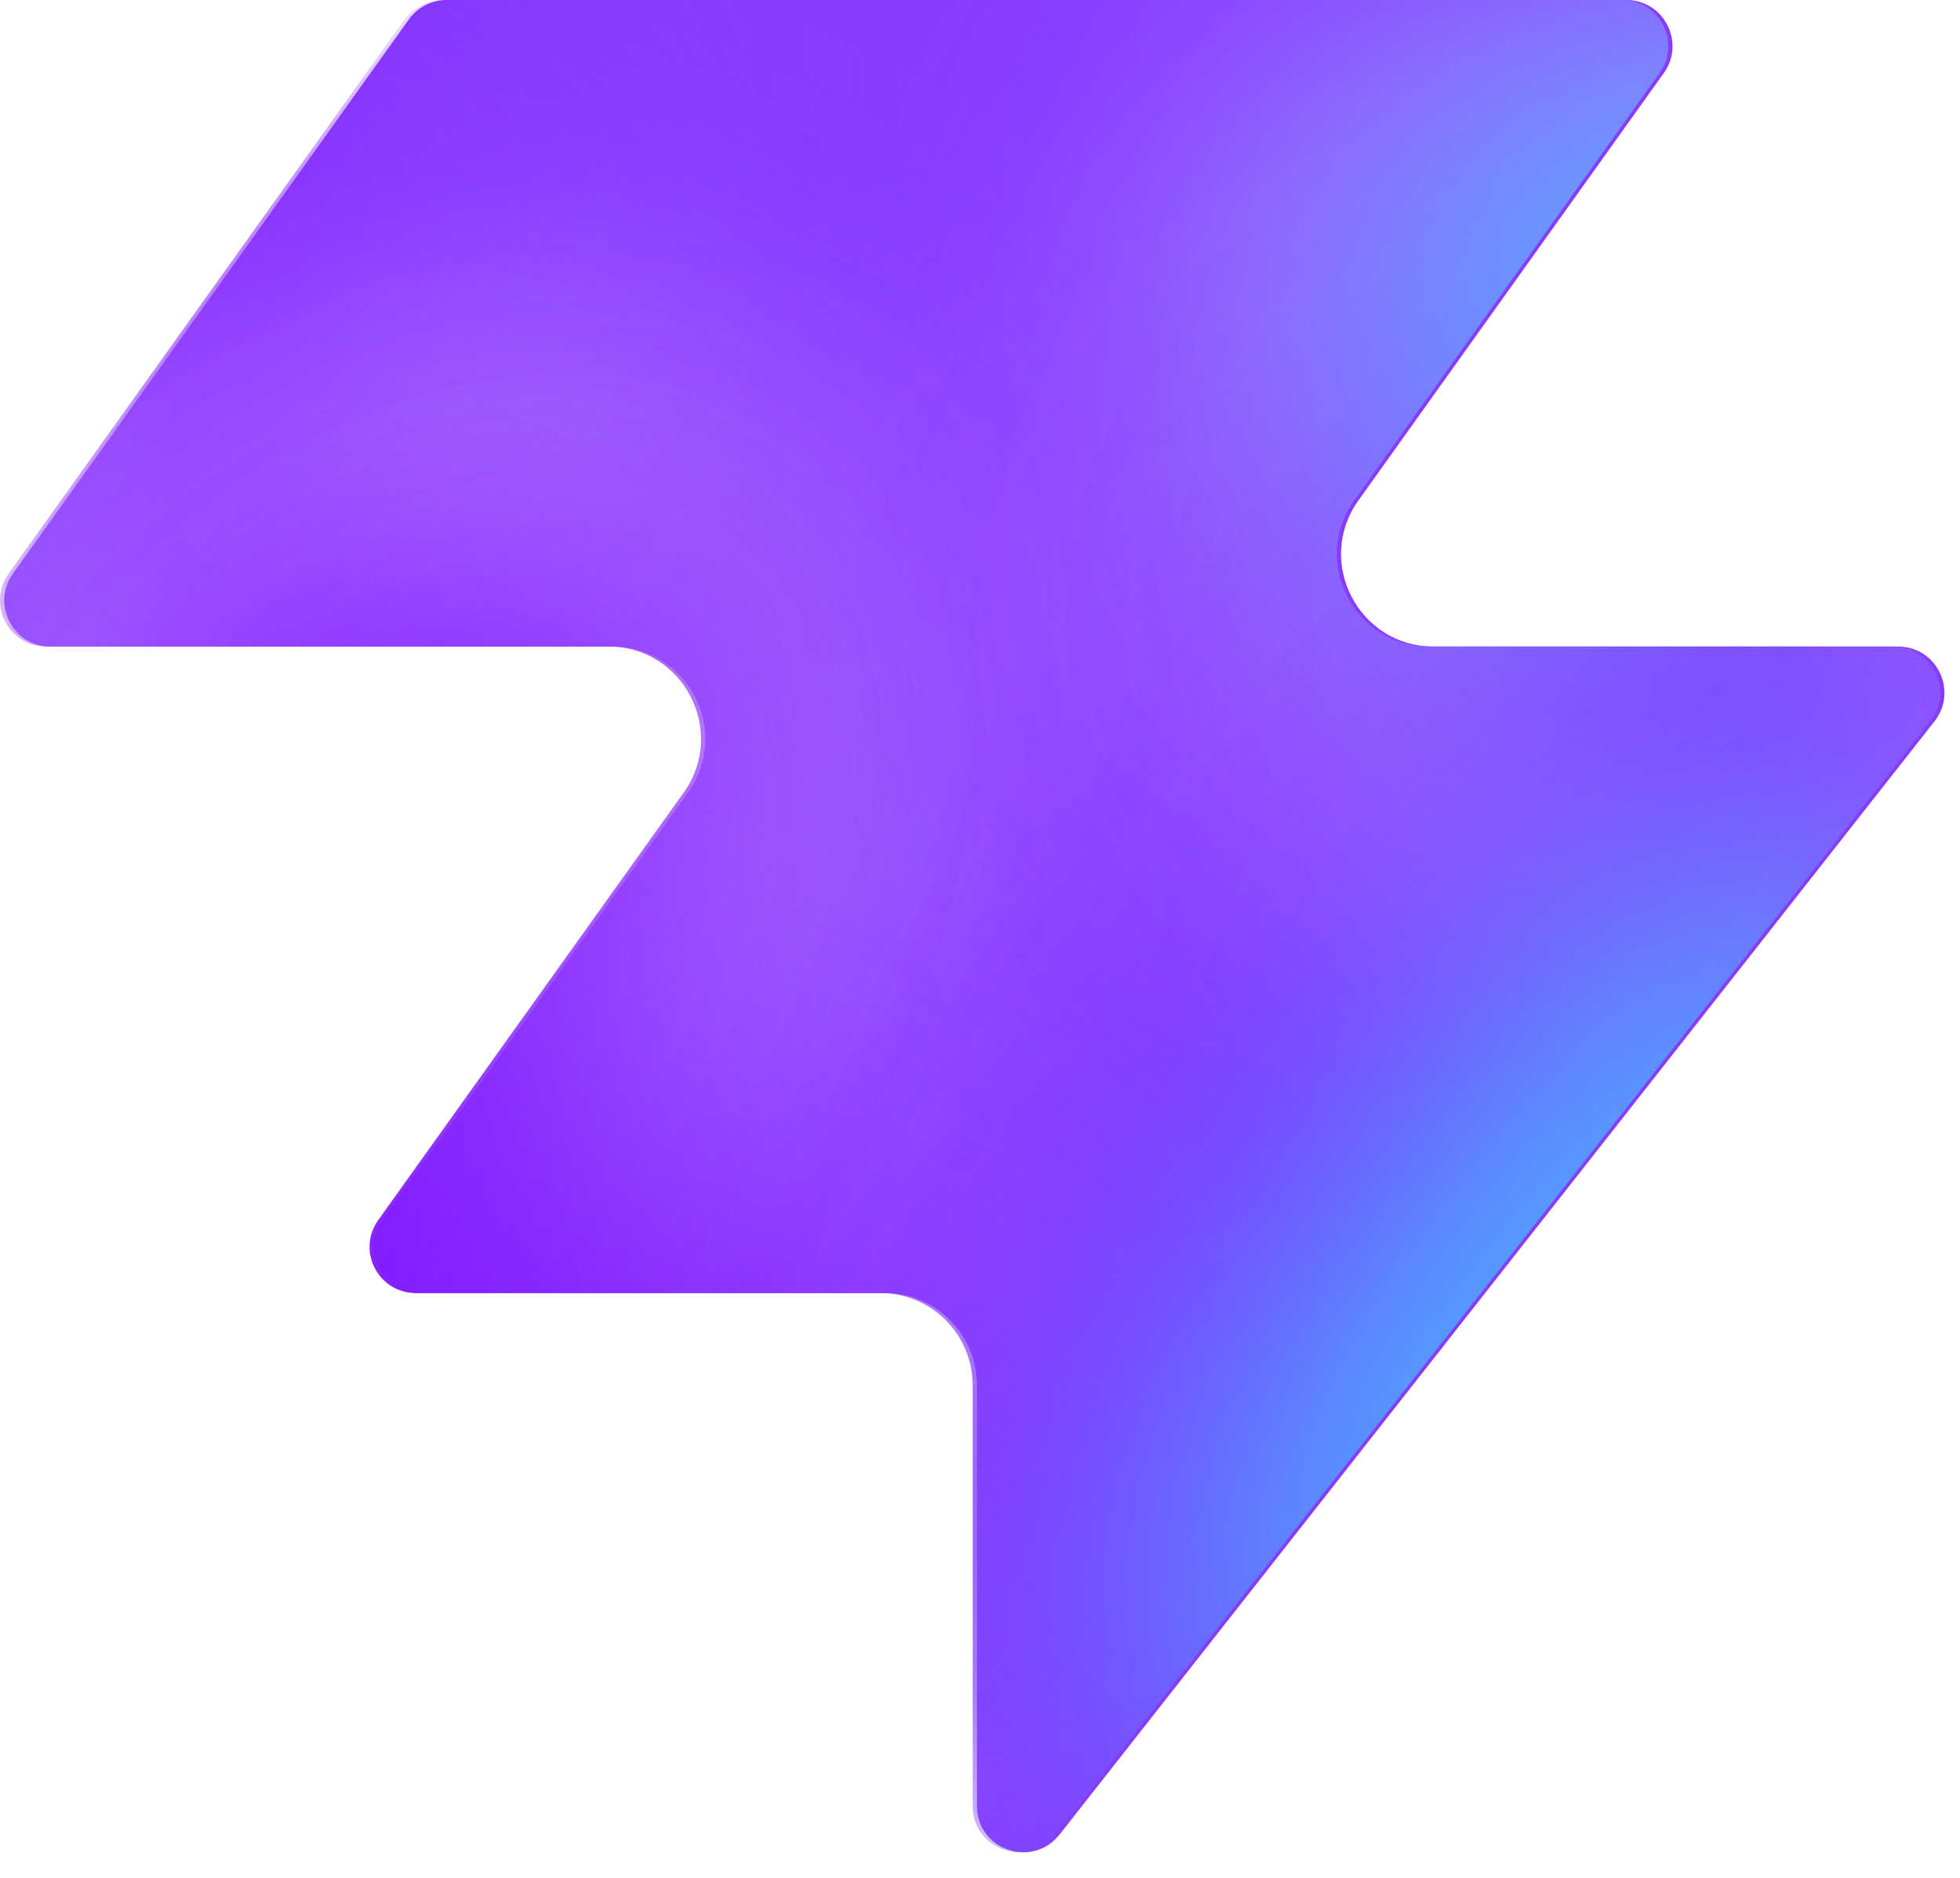
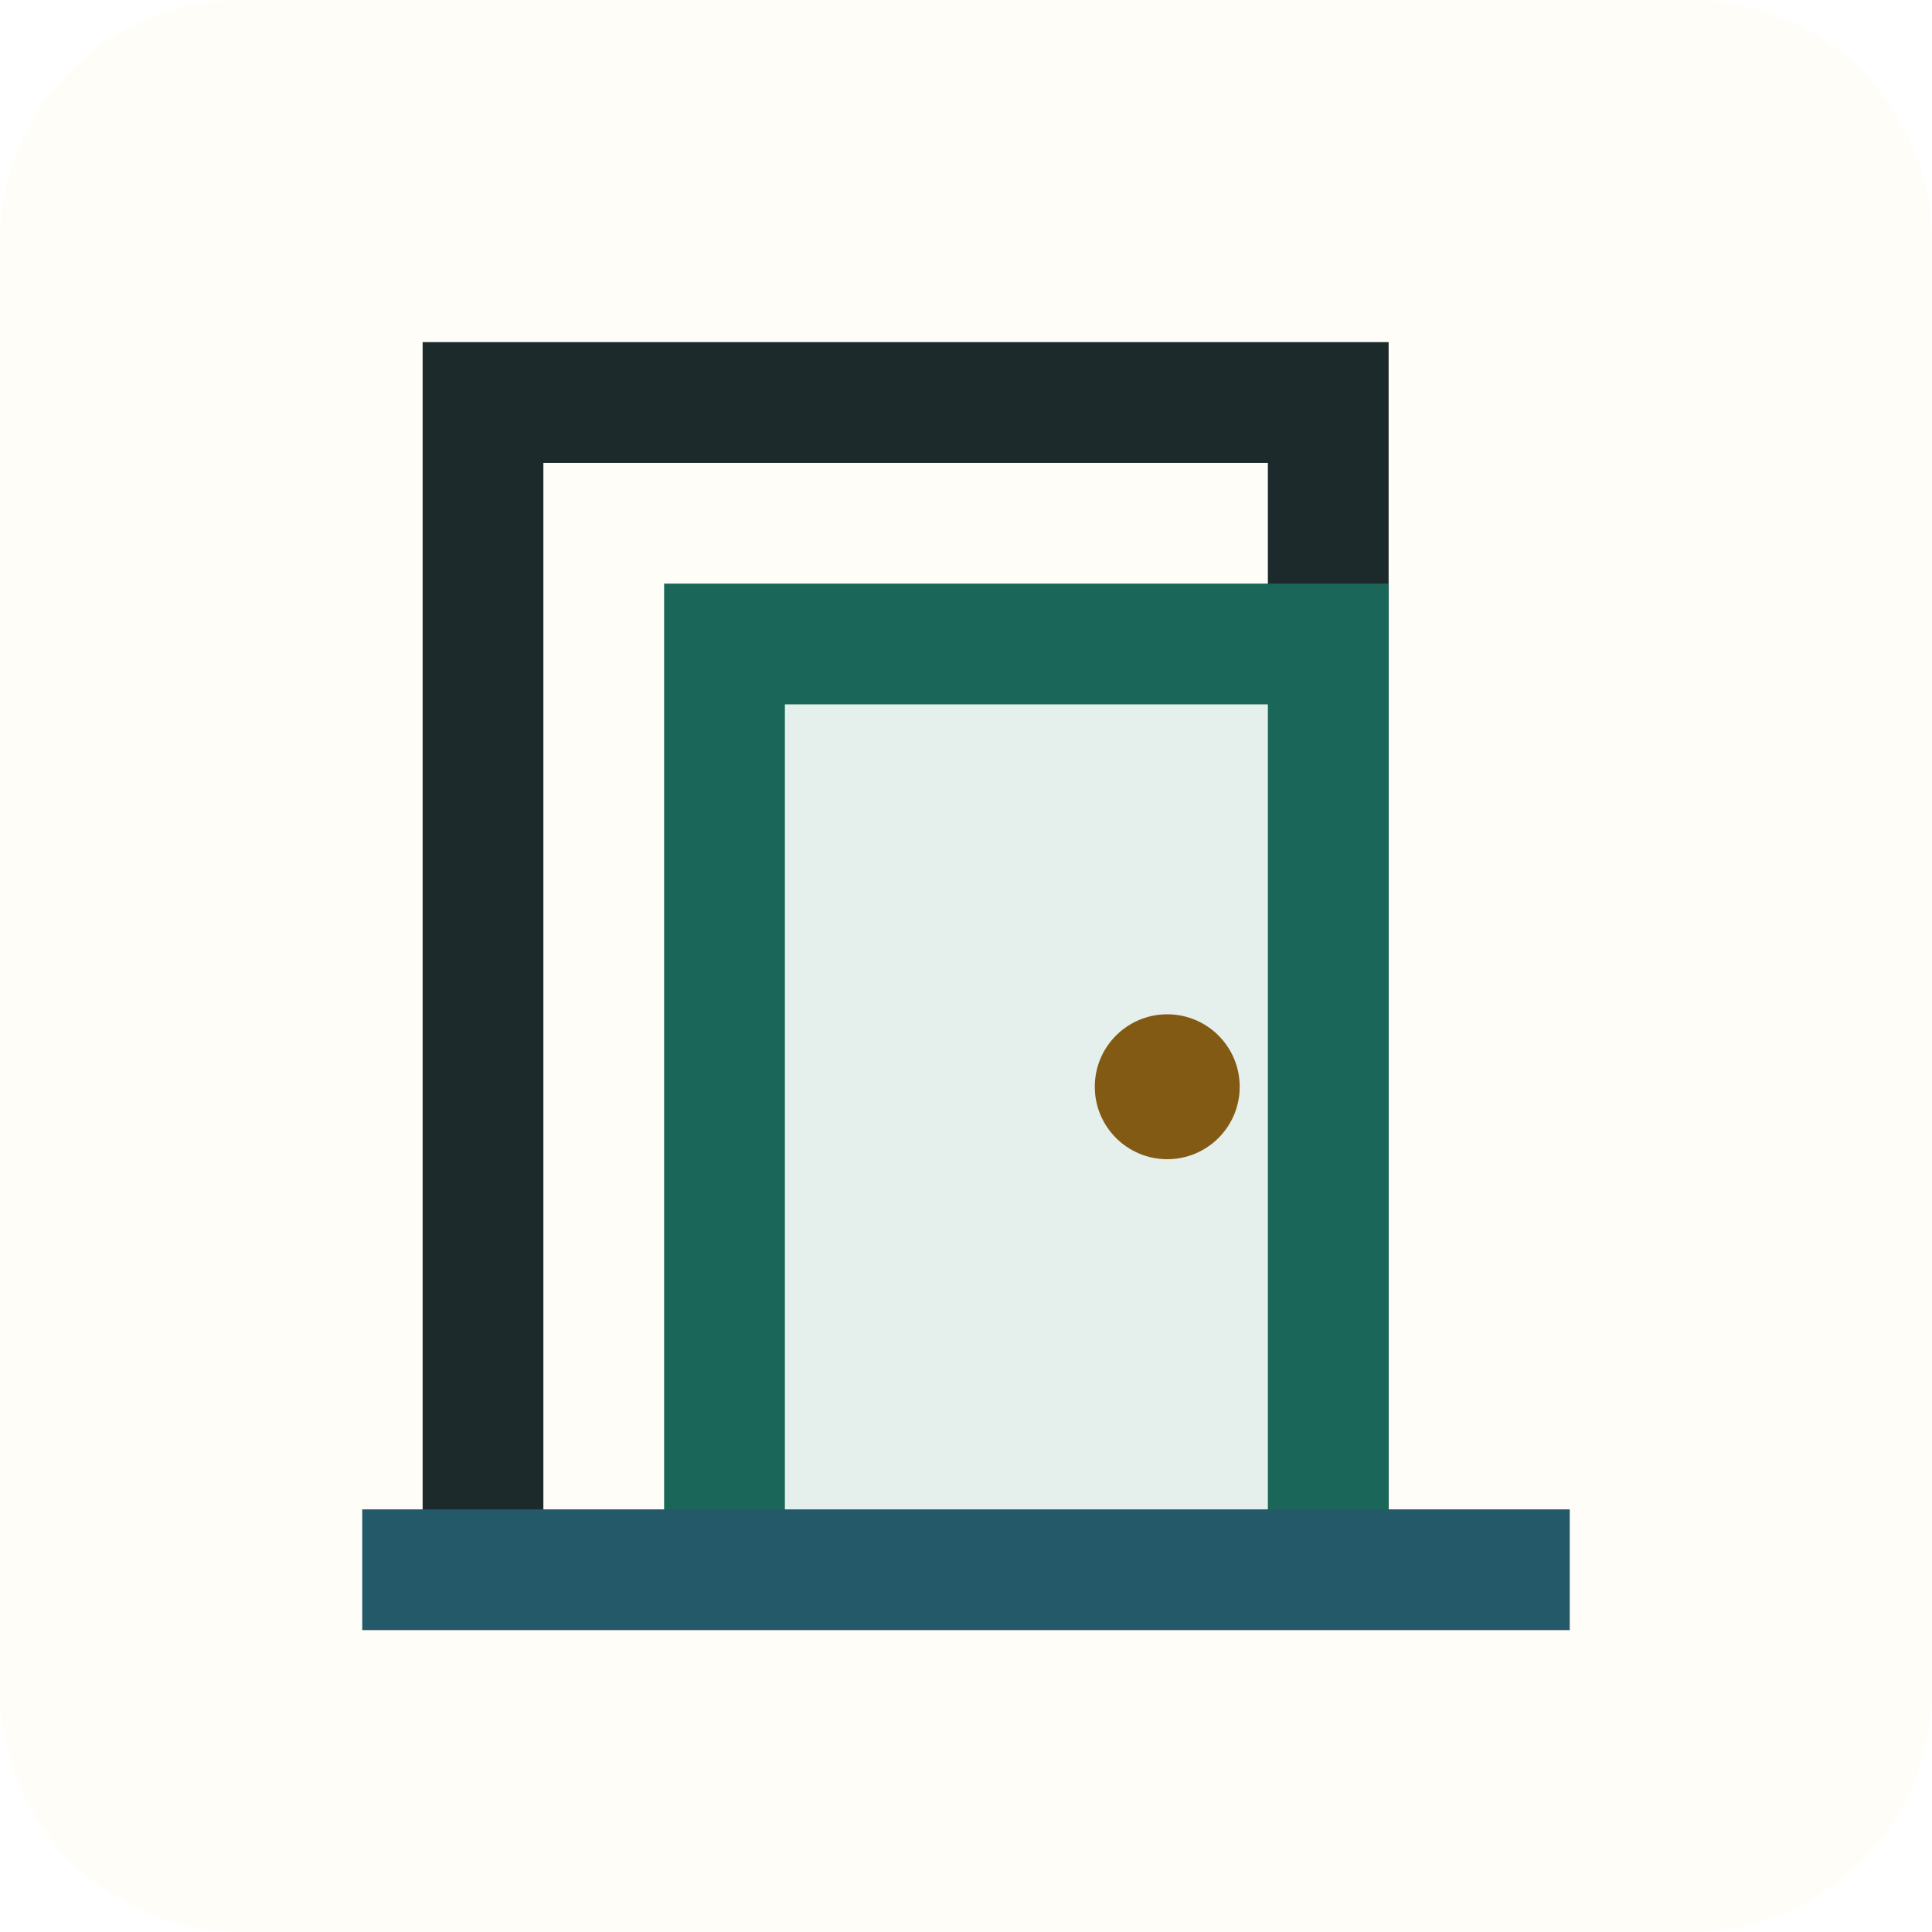
- <svg xmlns="http://www.w3.org/2000/svg" width="48" height="46" fill="none" viewBox="0 0 48 46">
-   <path fill="#863bff" d="M25.946 44.938c-.664.845-2.021.375-2.021-.698V33.937a2.26 2.26 0 0 0-2.262-2.262H10.287c-.92 0-1.456-1.04-.92-1.788l7.48-10.471c1.07-1.497 0-3.578-1.842-3.578H1.237c-.92 0-1.456-1.04-.92-1.788L10.013.474c.214-.297.556-.474.92-.474h28.894c.92 0 1.456 1.04.92 1.788l-7.48 10.471c-1.07 1.498 0 3.579 1.842 3.579h11.377c.943 0 1.473 1.088.89 1.83L25.947 44.94z" style="fill:#863bff;fill:color(display-p3 .525 .23 1);fill-opacity:1" />
-   <mask id="a" width="48" height="46" x="0" y="0" maskUnits="userSpaceOnUse" style="mask-type:alpha">
-     <path fill="#000" d="M25.842 44.938c-.664.844-2.021.375-2.021-.698V33.937a2.26 2.26 0 0 0-2.262-2.262H10.183c-.92 0-1.456-1.04-.92-1.788l7.48-10.471c1.07-1.498 0-3.579-1.842-3.579H1.133c-.92 0-1.456-1.04-.92-1.787L9.91.473c.214-.297.556-.474.92-.474h28.894c.92 0 1.456 1.04.92 1.788l-7.48 10.471c-1.07 1.498 0 3.578 1.842 3.578h11.377c.943 0 1.473 1.088.89 1.832L25.843 44.94z" style="fill:#000;fill-opacity:1" />
-   </mask>
-   <g mask="url(#a)">
-     <g filter="url(#b)">
-       <ellipse cx="5.508" cy="14.704" fill="#ede6ff" rx="5.508" ry="14.704" style="fill:#ede6ff;fill:color(display-p3 .927 .903 1);fill-opacity:1" transform="matrix(.00324 1 1 -.00324 -4.47 31.516)" />
-     </g>
-     <g filter="url(#c)">
-       <ellipse cx="10.399" cy="29.851" fill="#ede6ff" rx="10.399" ry="29.851" style="fill:#ede6ff;fill:color(display-p3 .927 .903 1);fill-opacity:1" transform="matrix(.00324 1 1 -.00324 -39.328 7.883)" />
-     </g>
-     <g filter="url(#d)">
-       <ellipse cx="5.508" cy="30.487" fill="#7e14ff" rx="5.508" ry="30.487" style="fill:#7e14ff;fill:color(display-p3 .492 .077 1);fill-opacity:1" transform="rotate(89.814 -25.913 -14.639)scale(1 -1)" />
-     </g>
-     <g filter="url(#e)">
-       <ellipse cx="5.508" cy="30.599" fill="#7e14ff" rx="5.508" ry="30.599" style="fill:#7e14ff;fill:color(display-p3 .492 .077 1);fill-opacity:1" transform="rotate(89.814 -32.644 -3.334)scale(1 -1)" />
-     </g>
-     <g filter="url(#f)">
-       <ellipse cx="5.508" cy="30.599" fill="#7e14ff" rx="5.508" ry="30.599" style="fill:#7e14ff;fill:color(display-p3 .492 .077 1);fill-opacity:1" transform="matrix(.00324 1 1 -.00324 -34.34 30.47)" />
-     </g>
-     <g filter="url(#g)">
-       <ellipse cx="14.072" cy="22.078" fill="#ede6ff" rx="14.072" ry="22.078" style="fill:#ede6ff;fill:color(display-p3 .927 .903 1);fill-opacity:1" transform="rotate(93.35 24.506 48.493)scale(-1 1)" />
-     </g>
-     <g filter="url(#h)">
-       <ellipse cx="3.47" cy="21.501" fill="#7e14ff" rx="3.47" ry="21.501" style="fill:#7e14ff;fill:color(display-p3 .492 .077 1);fill-opacity:1" transform="rotate(89.009 28.708 47.59)scale(-1 1)" />
-     </g>
-     <g filter="url(#i)">
-       <ellipse cx="3.47" cy="21.501" fill="#7e14ff" rx="3.47" ry="21.501" style="fill:#7e14ff;fill:color(display-p3 .492 .077 1);fill-opacity:1" transform="rotate(89.009 28.708 47.59)scale(-1 1)" />
-     </g>
-     <g filter="url(#j)">
-       <ellipse cx=".387" cy="8.972" fill="#7e14ff" rx="4.407" ry="29.108" style="fill:#7e14ff;fill:color(display-p3 .492 .077 1);fill-opacity:1" transform="rotate(39.51 .387 8.972)" />
-     </g>
-     <g filter="url(#k)">
-       <ellipse cx="47.523" cy="-6.092" fill="#7e14ff" rx="4.407" ry="29.108" style="fill:#7e14ff;fill:color(display-p3 .492 .077 1);fill-opacity:1" transform="rotate(37.892 47.523 -6.092)" />
-     </g>
-     <g filter="url(#l)">
-       <ellipse cx="41.412" cy="6.333" fill="#47bfff" rx="5.971" ry="9.665" style="fill:#47bfff;fill:color(display-p3 .28 .748 1);fill-opacity:1" transform="rotate(37.892 41.412 6.333)" />
-     </g>
-     <g filter="url(#m)">
-       <ellipse cx="-1.879" cy="38.332" fill="#7e14ff" rx="4.407" ry="29.108" style="fill:#7e14ff;fill:color(display-p3 .492 .077 1);fill-opacity:1" transform="rotate(37.892 -1.88 38.332)" />
-     </g>
-     <g filter="url(#n)">
-       <ellipse cx="-1.879" cy="38.332" fill="#7e14ff" rx="4.407" ry="29.108" style="fill:#7e14ff;fill:color(display-p3 .492 .077 1);fill-opacity:1" transform="rotate(37.892 -1.88 38.332)" />
-     </g>
-     <g filter="url(#o)">
-       <ellipse cx="35.651" cy="29.907" fill="#7e14ff" rx="4.407" ry="29.108" style="fill:#7e14ff;fill:color(display-p3 .492 .077 1);fill-opacity:1" transform="rotate(37.892 35.651 29.907)" />
-     </g>
-     <g filter="url(#p)">
-       <ellipse cx="38.418" cy="32.4" fill="#47bfff" rx="5.971" ry="15.297" style="fill:#47bfff;fill:color(display-p3 .28 .748 1);fill-opacity:1" transform="rotate(37.892 38.418 32.4)" />
-     </g>
-   </g>
-   <defs>
-     <filter id="b" width="60.045" height="41.654" x="-19.77" y="16.149" color-interpolation-filters="sRGB" filterUnits="userSpaceOnUse">
-       <feFlood flood-opacity="0" result="BackgroundImageFix" />
-       <feBlend in="SourceGraphic" in2="BackgroundImageFix" result="shape" />
-       <feGaussianBlur result="effect1_foregroundBlur_2002_17158" stdDeviation="7.659" />
-     </filter>
-     <filter id="c" width="90.34" height="51.437" x="-54.613" y="-7.533" color-interpolation-filters="sRGB" filterUnits="userSpaceOnUse">
-       <feFlood flood-opacity="0" result="BackgroundImageFix" />
-       <feBlend in="SourceGraphic" in2="BackgroundImageFix" result="shape" />
-       <feGaussianBlur result="effect1_foregroundBlur_2002_17158" stdDeviation="7.659" />
-     </filter>
-     <filter id="d" width="79.355" height="29.4" x="-49.64" y="2.03" color-interpolation-filters="sRGB" filterUnits="userSpaceOnUse">
-       <feFlood flood-opacity="0" result="BackgroundImageFix" />
-       <feBlend in="SourceGraphic" in2="BackgroundImageFix" result="shape" />
-       <feGaussianBlur result="effect1_foregroundBlur_2002_17158" stdDeviation="4.596" />
-     </filter>
-     <filter id="e" width="79.579" height="29.4" x="-45.045" y="20.029" color-interpolation-filters="sRGB" filterUnits="userSpaceOnUse">
-       <feFlood flood-opacity="0" result="BackgroundImageFix" />
-       <feBlend in="SourceGraphic" in2="BackgroundImageFix" result="shape" />
-       <feGaussianBlur result="effect1_foregroundBlur_2002_17158" stdDeviation="4.596" />
-     </filter>
-     <filter id="f" width="79.579" height="29.4" x="-43.513" y="21.178" color-interpolation-filters="sRGB" filterUnits="userSpaceOnUse">
-       <feFlood flood-opacity="0" result="BackgroundImageFix" />
-       <feBlend in="SourceGraphic" in2="BackgroundImageFix" result="shape" />
-       <feGaussianBlur result="effect1_foregroundBlur_2002_17158" stdDeviation="4.596" />
-     </filter>
-     <filter id="g" width="74.749" height="58.852" x="15.756" y="-17.901" color-interpolation-filters="sRGB" filterUnits="userSpaceOnUse">
-       <feFlood flood-opacity="0" result="BackgroundImageFix" />
-       <feBlend in="SourceGraphic" in2="BackgroundImageFix" result="shape" />
-       <feGaussianBlur result="effect1_foregroundBlur_2002_17158" stdDeviation="7.659" />
-     </filter>
-     <filter id="h" width="61.377" height="25.362" x="23.548" y="2.284" color-interpolation-filters="sRGB" filterUnits="userSpaceOnUse">
-       <feFlood flood-opacity="0" result="BackgroundImageFix" />
-       <feBlend in="SourceGraphic" in2="BackgroundImageFix" result="shape" />
-       <feGaussianBlur result="effect1_foregroundBlur_2002_17158" stdDeviation="4.596" />
-     </filter>
-     <filter id="i" width="61.377" height="25.362" x="23.548" y="2.284" color-interpolation-filters="sRGB" filterUnits="userSpaceOnUse">
-       <feFlood flood-opacity="0" result="BackgroundImageFix" />
-       <feBlend in="SourceGraphic" in2="BackgroundImageFix" result="shape" />
-       <feGaussianBlur result="effect1_foregroundBlur_2002_17158" stdDeviation="4.596" />
-     </filter>
-     <filter id="j" width="56.045" height="63.649" x="-27.636" y="-22.853" color-interpolation-filters="sRGB" filterUnits="userSpaceOnUse">
-       <feFlood flood-opacity="0" result="BackgroundImageFix" />
-       <feBlend in="SourceGraphic" in2="BackgroundImageFix" result="shape" />
-       <feGaussianBlur result="effect1_foregroundBlur_2002_17158" stdDeviation="4.596" />
-     </filter>
-     <filter id="k" width="54.814" height="64.646" x="20.116" y="-38.415" color-interpolation-filters="sRGB" filterUnits="userSpaceOnUse">
-       <feFlood flood-opacity="0" result="BackgroundImageFix" />
-       <feBlend in="SourceGraphic" in2="BackgroundImageFix" result="shape" />
-       <feGaussianBlur result="effect1_foregroundBlur_2002_17158" stdDeviation="4.596" />
-     </filter>
-     <filter id="l" width="33.541" height="35.313" x="24.641" y="-11.323" color-interpolation-filters="sRGB" filterUnits="userSpaceOnUse">
-       <feFlood flood-opacity="0" result="BackgroundImageFix" />
-       <feBlend in="SourceGraphic" in2="BackgroundImageFix" result="shape" />
-       <feGaussianBlur result="effect1_foregroundBlur_2002_17158" stdDeviation="4.596" />
-     </filter>
-     <filter id="m" width="54.814" height="64.646" x="-29.286" y="6.009" color-interpolation-filters="sRGB" filterUnits="userSpaceOnUse">
-       <feFlood flood-opacity="0" result="BackgroundImageFix" />
-       <feBlend in="SourceGraphic" in2="BackgroundImageFix" result="shape" />
-       <feGaussianBlur result="effect1_foregroundBlur_2002_17158" stdDeviation="4.596" />
-     </filter>
-     <filter id="n" width="54.814" height="64.646" x="-29.286" y="6.009" color-interpolation-filters="sRGB" filterUnits="userSpaceOnUse">
-       <feFlood flood-opacity="0" result="BackgroundImageFix" />
-       <feBlend in="SourceGraphic" in2="BackgroundImageFix" result="shape" />
-       <feGaussianBlur result="effect1_foregroundBlur_2002_17158" stdDeviation="4.596" />
-     </filter>
-     <filter id="o" width="54.814" height="64.646" x="8.244" y="-2.416" color-interpolation-filters="sRGB" filterUnits="userSpaceOnUse">
-       <feFlood flood-opacity="0" result="BackgroundImageFix" />
-       <feBlend in="SourceGraphic" in2="BackgroundImageFix" result="shape" />
-       <feGaussianBlur result="effect1_foregroundBlur_2002_17158" stdDeviation="4.596" />
-     </filter>
-     <filter id="p" width="39.409" height="43.623" x="18.713" y="10.588" color-interpolation-filters="sRGB" filterUnits="userSpaceOnUse">
-       <feFlood flood-opacity="0" result="BackgroundImageFix" />
-       <feBlend in="SourceGraphic" in2="BackgroundImageFix" result="shape" />
-       <feGaussianBlur result="effect1_foregroundBlur_2002_17158" stdDeviation="4.596" />
-     </filter>
-   </defs>
+ <svg xmlns="http://www.w3.org/2000/svg" viewBox="0 0 48 48" role="img" aria-label="RealDoor">
+   <rect width="48" height="48" rx="6" fill="#fffdf7" />
+   <path d="M12 39V10h21v29" fill="none" stroke="#1d2a2c" stroke-width="3" />
+   <path d="M18 39V16h15v23" fill="#e5efeb" stroke="#1a6658" stroke-width="3" />
+   <circle cx="29" cy="27" r="1.8" fill="#825a14" />
+   <path d="M9 39h30" stroke="#24596a" stroke-width="3" />
</svg>
